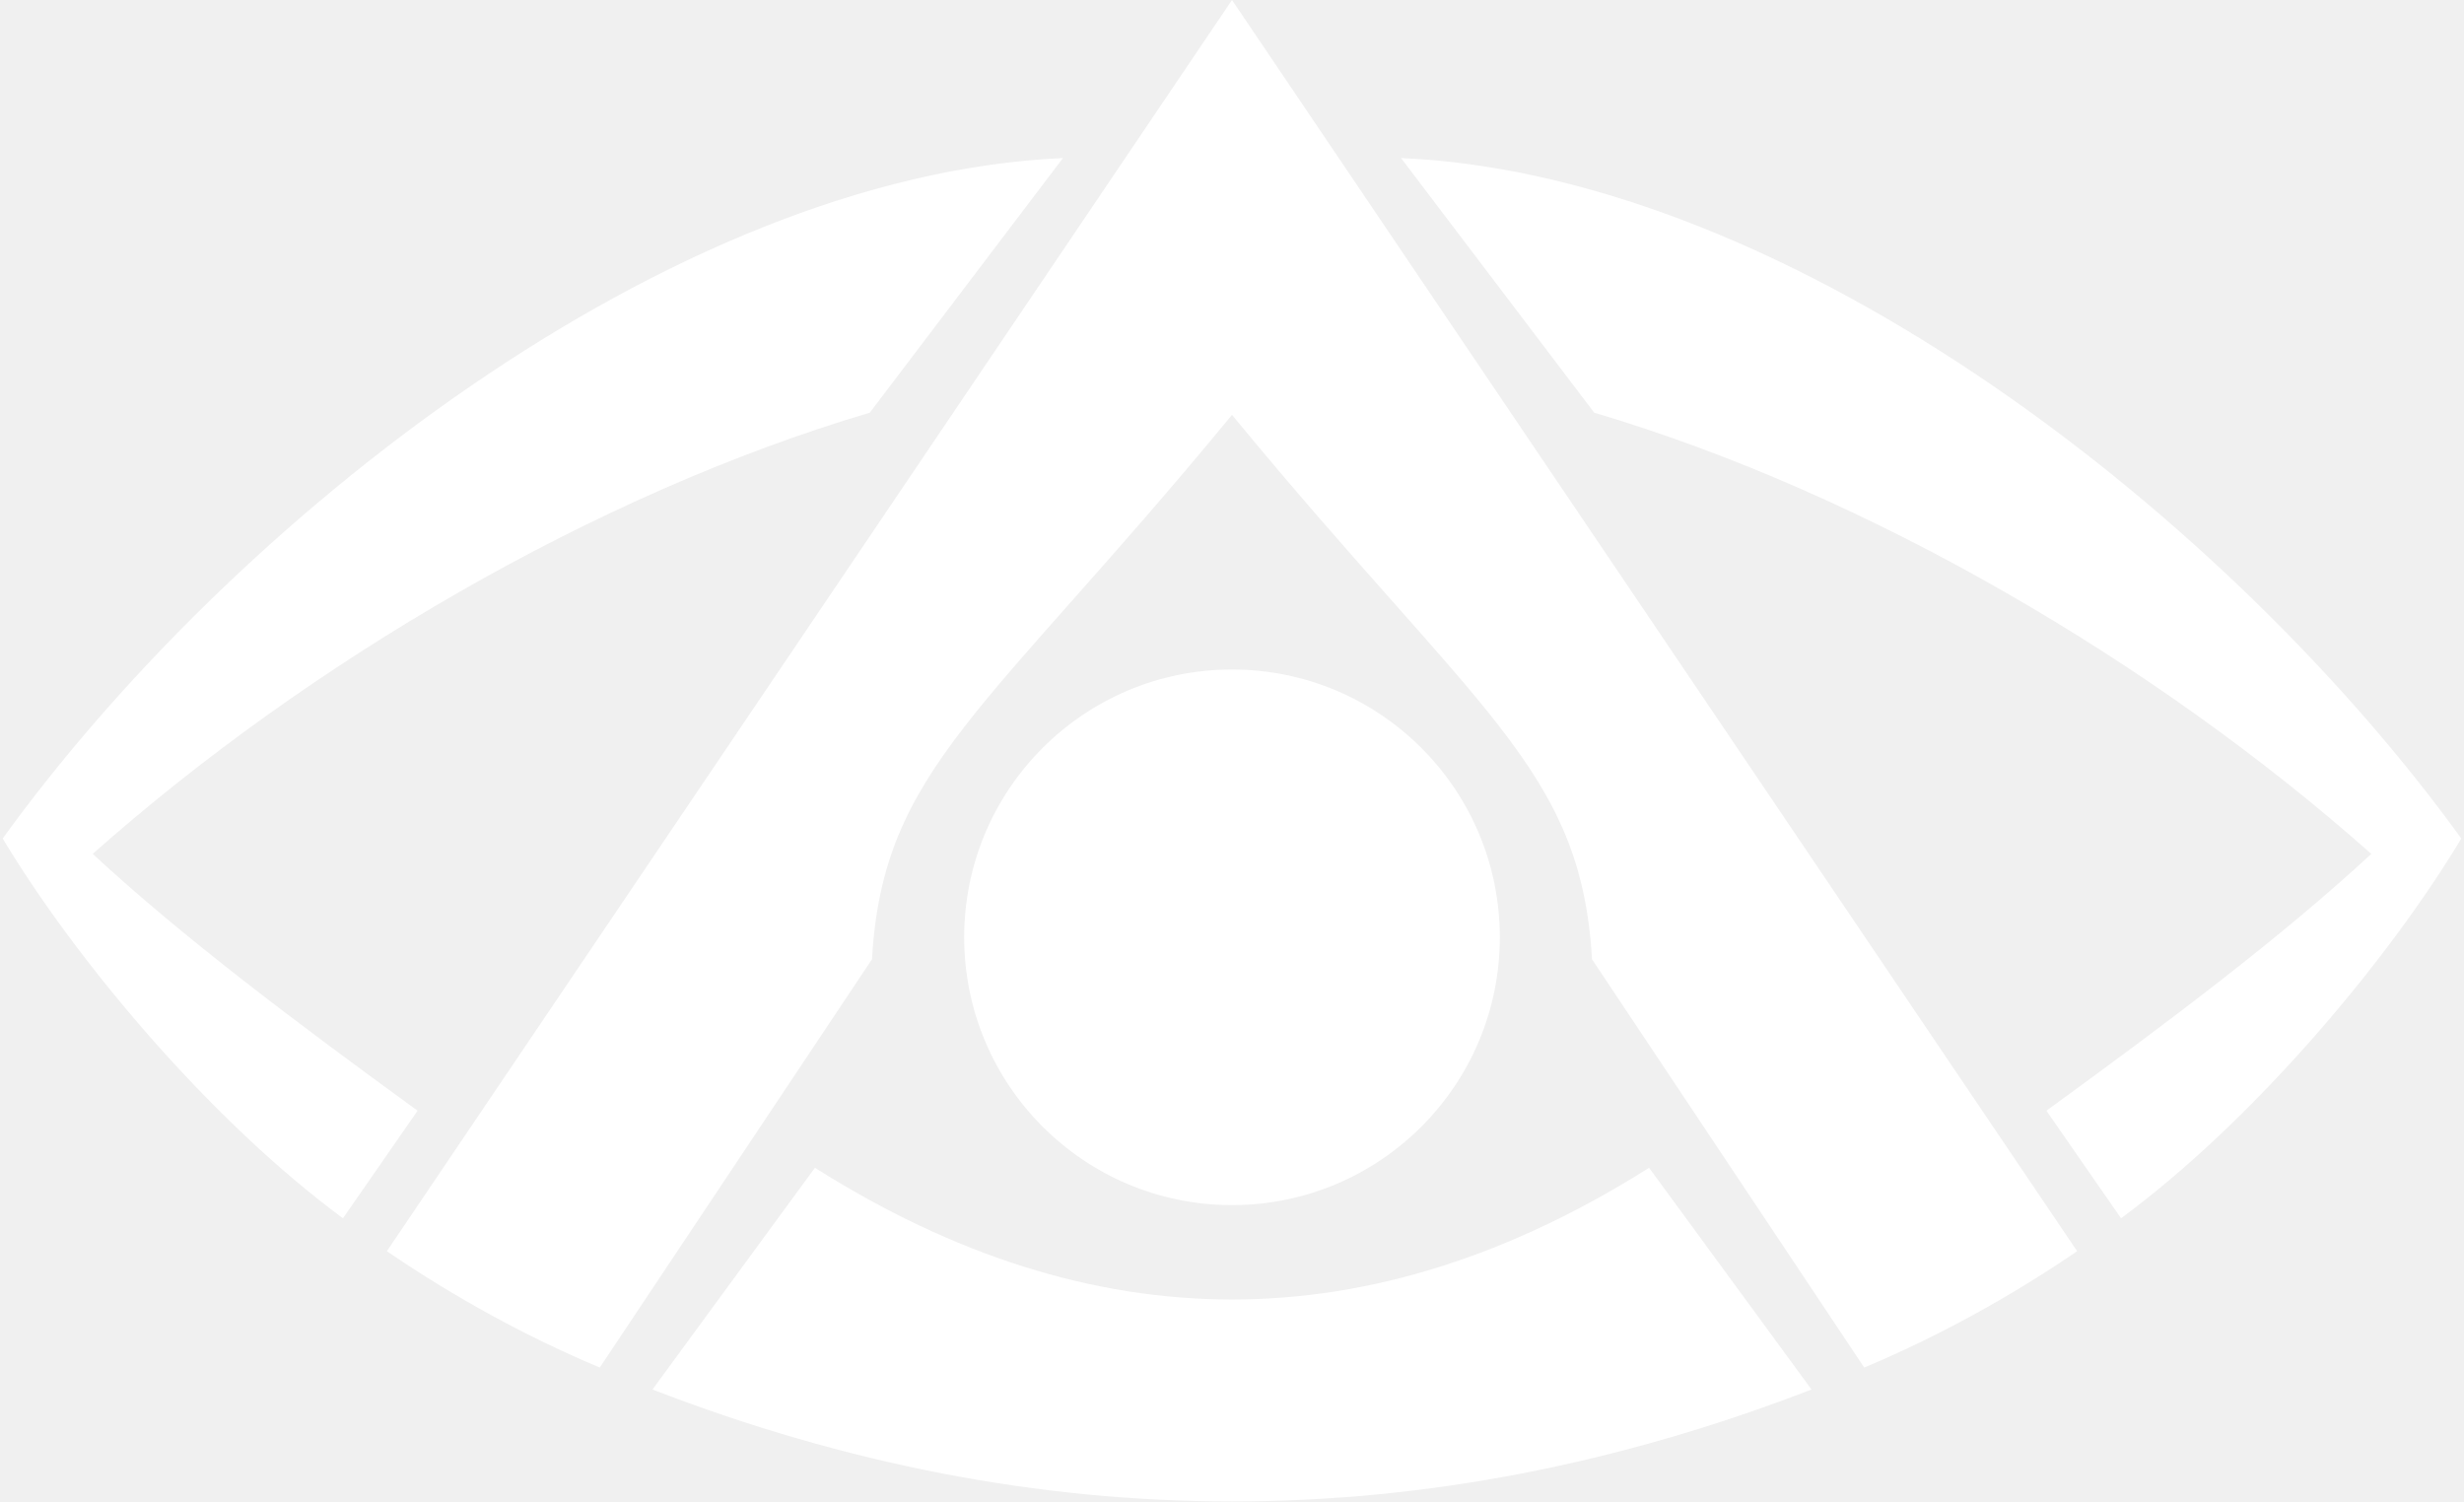
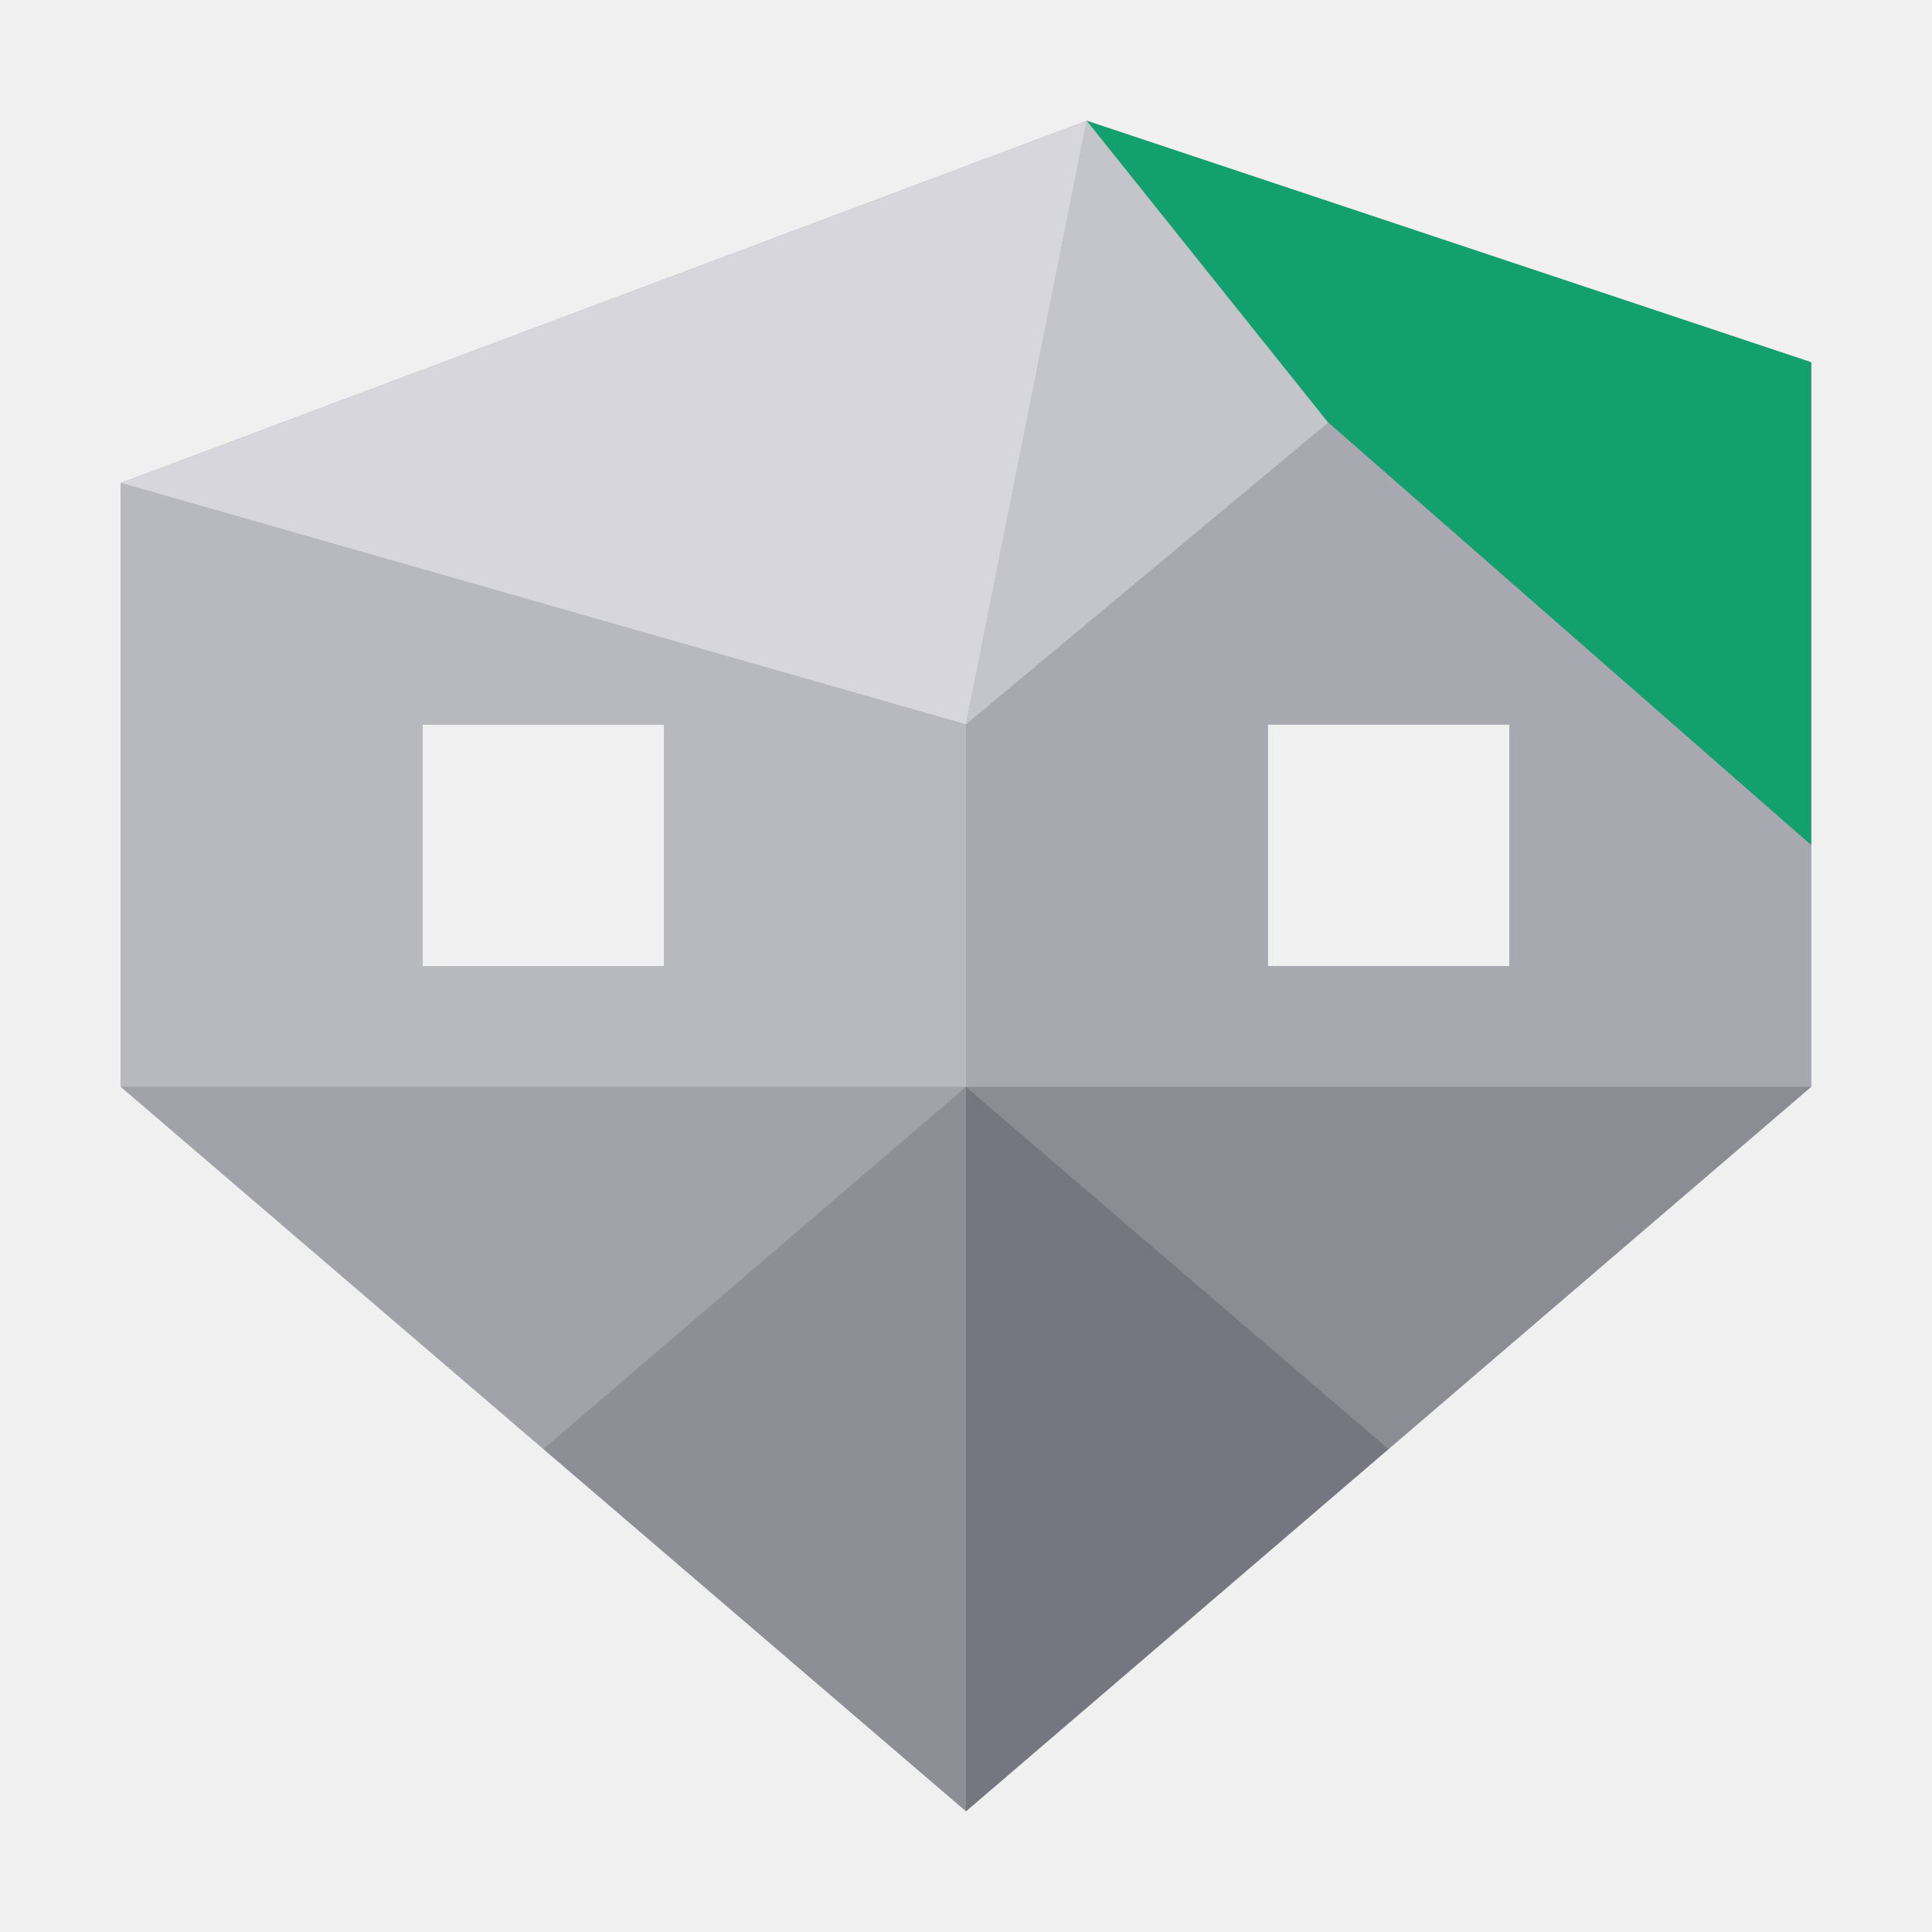
- <svg xmlns="http://www.w3.org/2000/svg" viewBox="67 270 1120 684" width="256" height="156" role="img" aria-label="Argus">
-   <path fill="#ffffff" d="M550 342C370 350 171 508 67 652C100 707 161 780 222 825L256 776C201 736 149 697 108 659C206 572 337 495 462 458Z" />
-   <path fill="#ffffff" d="M704 342C884 350 1083 508 1187 652C1154 707 1093 780 1032 825L998 776C1053 736 1105 697 1146 659C1048 572 917 495 792 458Z" />
-   <path fill="#ffffff" d="M627 270L1012 840Q965 872 915 893L791 707C786 620 739 595 627 459C515 595 468 620 463 707L339 893Q289 872 242 840Z" />
-   <path fill="#ffffff" d="M505 697A122 122 0 1 0 749 697A122 122 0 1 0 505 697Z" />
-   <path fill="#ffffff" d="M437 802Q627 922 817 802L891 903Q627 1005 363 903Z" />
+ <svg xmlns="http://www.w3.org/2000/svg" viewBox="0 0 64 64" width="256" height="256" role="img" aria-label="Argus">
+   <path fill="#a8a8b0" fill-rule="evenodd" d="M4 16L36 4L60 12L60 28L60 36L46 48L32 60L18 48L4 36ZM14 24L22 24L22 32L14 32ZM42 24L50 24L50 32L42 32Z" />
+   <path fill="#d6d6dc" fill-rule="evenodd" d="M4 16L36 4L32 24Z" />
+   <path fill="#c4c4cb" fill-rule="evenodd" d="M36 4L44 14L32 24Z" />
+   <path fill="#12a06e" fill-rule="evenodd" d="M36 4L60 12L60 28L44 14Z" />
+   <path fill="#b8b8bf" fill-rule="evenodd" d="M4 16L32 24L32 36L4 36ZM14 24L22 24L22 32L14 32Z" />
+   <path fill="#a8a8b0" fill-rule="evenodd" d="M44 14L60 28L60 36L32 36L32 24ZM42 24L50 24L50 32L42 32Z" />
+   <path fill="#a2a2aa" fill-rule="evenodd" d="M4 36L32 36L18 48Z" />
+   <path fill="#8e8e96" fill-rule="evenodd" d="M18 48L32 36L32 60Z" />
+   <path fill="#8c8c94" fill-rule="evenodd" d="M32 36L60 36L46 48Z" />
+   <path fill="#767680" fill-rule="evenodd" d="M32 36L46 48L32 60Z" />
</svg>
